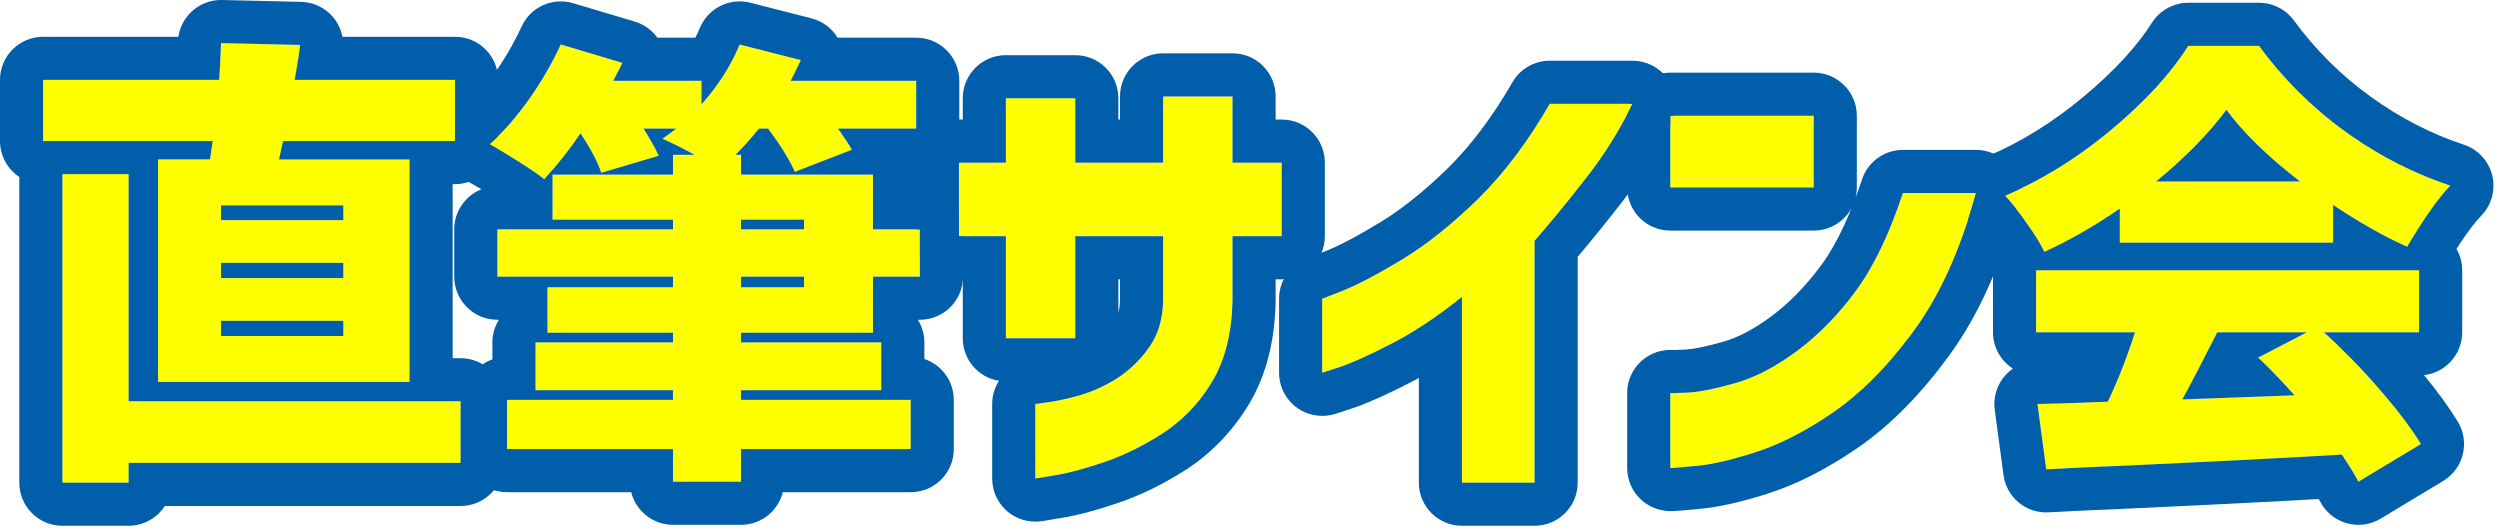
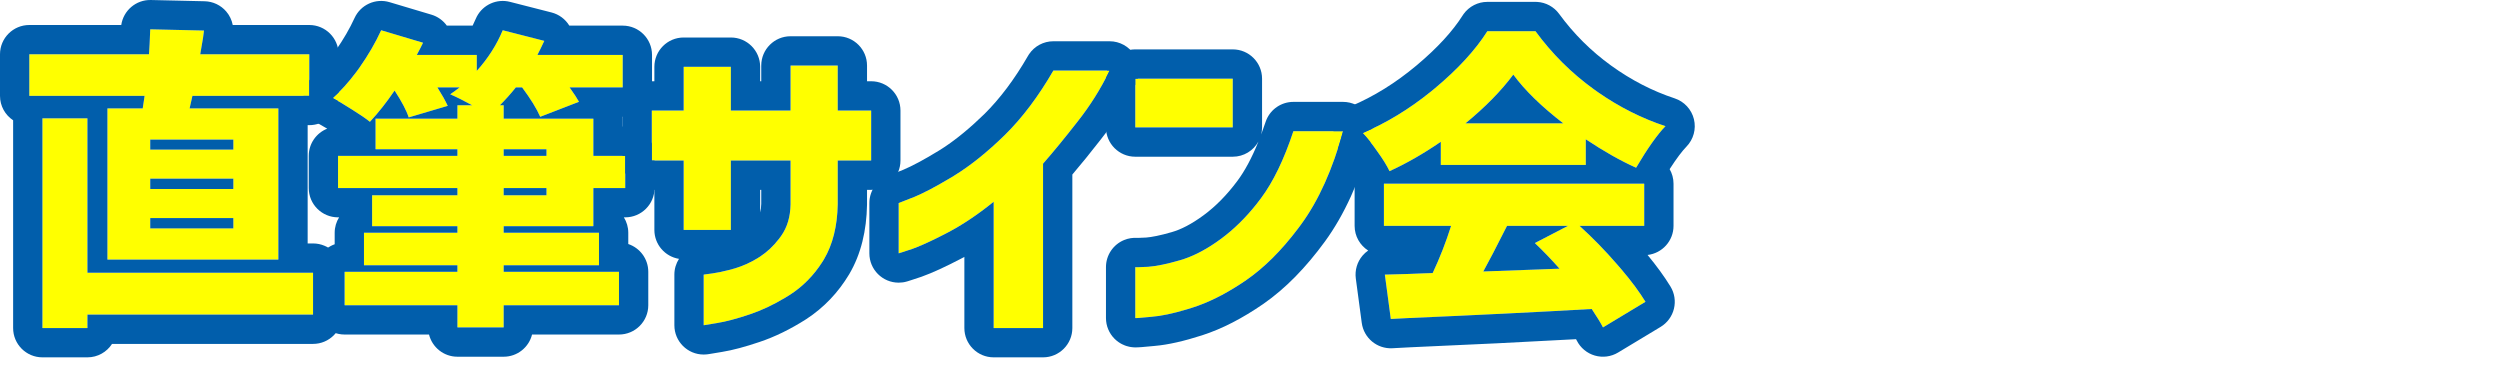
- <svg xmlns="http://www.w3.org/2000/svg" width="174" height="37" fill="none">
-   <path fill="#FF0" d="M147.537 14.52q-2.656 1.825-5.248 3.008-.417-.864-1.248-2.016-.8-1.152-1.504-1.888 3.903-1.664 7.424-4.608 3.52-2.943 5.344-5.824h4.928a26.8 26.8 0 0 0 5.984 5.952q3.456 2.496 7.328 3.776-1.248 1.28-3.008 4.256-2.368-1.056-5.152-2.912v2.624h-14.848zm12.544-1.888q-3.36-2.592-5.12-4.992-1.857 2.496-4.896 4.992zm1.664 10.496a45 45 0 0 1 3.84 3.936q1.856 2.112 2.912 3.84l-4.352 2.624q-.321-.64-1.152-1.888-8.385.48-18.752.928l-1.824.096-.608-4.544q2.655-.063 3.936-.128l.96-.032a39 39 0 0 0 1.888-4.832h-6.88v-4.32h26.656v4.32zm-7.424 0q-1.632 3.232-2.432 4.672l7.808-.288a43 43 0 0 0-2.528-2.624l3.392-1.76zM132.443 13.432h5.088q-1.6 5.856-4.288 9.536-2.687 3.68-5.6 5.696-2.88 1.984-5.472 2.816-2.591.832-4.256.96-1.632.16-1.664.128v-5.216q.033.031 1.312-.032 1.281-.096 3.264-.672 2.016-.576 4.224-2.208t4.064-4.128q1.888-2.528 3.328-6.88m-16.192-.384V8.056h9.984v4.992zM107.863 7.224h5.76a28 28 0 0 1-3.296 5.248 96 96 0 0 1-3.52 4.288v16.832h-5.056V20.664q-2.463 1.985-4.736 3.168-2.271 1.185-3.616 1.664-1.343.448-1.376.448v-5.152q.033 0 1.632-.64 1.6-.672 4.064-2.176 2.496-1.536 5.184-4.16 2.689-2.655 4.96-6.592M74.84 23.544h-4.832V16.44h-3.264v-5.12h3.264V6.84h4.832v4.48h6.112V6.712h4.832v4.608h3.424v5.12h-3.424v4.48q-.064 3.36-1.408 5.632-1.344 2.241-3.456 3.616-2.112 1.344-4.128 2.016-1.984.672-3.36.896a73 73 0 0 1-1.376.224V28.12q.031 0 .928-.128.927-.128 2.272-.512a10 10 0 0 0 2.592-1.216q1.215-.8 2.144-2.112.927-1.311.96-3.232v-4.48H74.84zM51.576 23.16v.672h9.76v3.328h-9.76v.672h11.808v3.424H51.576v2.272H46.84v-2.272H35.288v-3.424H46.84v-.672h-9.568v-3.328h9.568v-.672h-8.736v-3.168h8.736v-.736H34.616V15.96H46.84v-.672h-8.384v-3.136h8.384v-1.376h1.504q-1.28-.704-2.24-1.12.639-.447.96-.704h-2.272q.704 1.12 1.056 1.888l-4 1.184q-.321-1.023-1.44-2.752a26.6 26.6 0 0 1-2.528 3.2q-.64-.511-1.824-1.248-1.153-.735-1.984-1.184 1.408-1.248 2.752-3.136a24.3 24.3 0 0 0 2.208-3.808l4.288 1.28q-.192.417-.64 1.248h6.144v1.632q1.728-1.92 2.656-4.16l4.256 1.088q-.449.96-.704 1.44h8.736v3.328h-5.44q.705.992.96 1.472L55.32 11.96q-.545-1.248-1.856-3.008h-.64a23 23 0 0 1-1.632 1.824h.384v1.376h9.184v3.808h3.264v3.296H60.76v3.904zm0-7.872v.672h4.384v-.672zm0 3.968v.736h4.384v-.736zM14.616 11.097l.192-1.28H3V5.56h12.256A66 66 0 0 0 15.384 3l5.504.128-.096.736q-.256 1.6-.288 1.696h11.168v4.256H19.704l-.288 1.28h9.088v15.488H11V11.097zm17.44 16.832v4.288H8.952v1.376H4.344V12.12h4.608V27.93zm-8.16-12.608v-1.024h-8.512v1.023zm0 4.031v-1.055h-8.512v1.055zm0 4.032v-1.056h-8.512v1.056z" />
-   <path fill="#015EAB" d="M168.369 18.809h-26.656v4.319h6.88a39 39 0 0 1-1.888 4.832l-.96.032-1.624.065q-.984.031-2.312.063l.608 4.544 1.823-.096q10.369-.447 18.753-.927.832 1.247 1.152 1.887l4.352-2.624q-.924-1.512-2.461-3.318l-.451-.521a45 45 0 0 0-3.84-3.937h6.624zm-7.808 4.319-3.392 1.76q1.28 1.216 2.527 2.625l-7.807.287q.8-1.44 2.431-4.672zm-8.256-19.936q-1.824 2.88-5.344 5.825l-.441.362q-3.323 2.685-6.983 4.245.704.735 1.504 1.889.833 1.152 1.248 2.015 2.593-1.184 5.248-3.007v2.368h14.848v-2.624q2.785 1.856 5.152 2.912 1.76-2.977 3.008-4.257a26.8 26.8 0 0 1-6.895-3.469l-.433-.306a26.9 26.9 0 0 1-5.985-5.953zm2.656 4.449q1.76 2.4 5.12 4.99h-10.017q3.041-2.494 4.897-4.99m16.408 15.487a3 3 0 0 1-2.659 2.98c.926 1.12 1.715 2.199 2.347 3.232a3 3 0 0 1-1.011 4.134l-4.353 2.624a3 3 0 0 1-4.231-1.228q-.031-.059-.075-.137-7.705.428-16.99.83l-1.823.097a3 3 0 0 1-3.131-2.597l-.608-4.544a3 3 0 0 1 1.265-2.864 3 3 0 0 1-1.387-2.527v-4.32c0-.386.075-.754.208-1.093a19 19 0 0 0-.313-.446l-.032-.045c-.475-.684-.877-1.181-1.207-1.526a3 3 0 0 1-.371-.477 42 42 0 0 0 .533-1.788h-.987q.013-.206.054-.412a3 3 0 0 1 1.762-2.157c2.311-.985 4.537-2.36 6.676-4.15 2.185-1.827 3.731-3.542 4.735-5.127l.107-.158a3 3 0 0 1 2.427-1.237h4.927l.179.005c.89.053 1.714.5 2.243 1.224a23.9 23.9 0 0 0 5.32 5.29c2.066 1.493 4.235 2.609 6.512 3.361a3 3 0 0 1 1.206 4.943c-.421.432-.995 1.176-1.721 2.304.251.44.398.947.398 1.49z" />
-   <path fill="#015EAB" d="M126.235 8.057h-9.984v4.99h9.984zm6.208 5.376q-1.44 4.35-3.328 6.88l-.469.61q-1.663 2.09-3.595 3.517l-.549.392q-1.911 1.312-3.675 1.816-1.983.576-3.264.672l-.968.04q-.328.009-.344-.008v5.216q.032.034 1.664-.128 1.457-.111 3.623-.762l.633-.198q2.268-.727 4.757-2.337l.716-.479q2.73-1.89 5.262-5.242l.337-.453q2.689-3.68 4.288-9.536zm-14.636 11.355-.026-.015-.033-.02zm-.661-.298-.034-.01zm-.188-.051-.008-.003-.007-.001q.008 0 .015.004m12.277-11.391c0 .249-.034.49-.091.722q.228-.61.451-1.28l.085-.225a3 3 0 0 1 2.763-1.832h5.088a3 3 0 0 1 2.989 2.749q-.488.23-.983.442.383.402.795.928c-1.125 4.004-2.655 7.433-4.666 10.186-1.936 2.65-4.032 4.812-6.315 6.393l-.006.004c-2.097 1.444-4.184 2.536-6.257 3.202-1.804.579-3.453.97-4.881 1.088h.001l-.062.007-.001-.001c-.52.05-.934.09-1.232.112a12 12 0 0 1-.434.027 4 4 0 0 1-.298.001 3.064 3.064 0 0 1-.833-.142c-.119-.037-.692-.214-1.218-.74a3 3 0 0 1-.879-2.12v-5.217a3 3 0 0 1 3.221-2.99h.05c.173-.005.451-.017.847-.037.561-.045 1.416-.207 2.622-.557l.012-.004c.91-.26 1.997-.8 3.265-1.737 1.205-.89 2.356-2.047 3.44-3.504l.004-.005c.735-.985 1.461-2.31 2.152-4.026a3 3 0 0 1-2.629 1.556h-9.984a3 3 0 0 1-3-3V8.057l.002-.096q.191-.366.37-.736h-.253a3 3 0 0 1 2.881-2.168h9.984a3 3 0 0 1 3 3z" />
-   <path fill="#015EAB" d="M113.623 4.225a3 3 0 0 1 2.882 3.832h-.254v.62a31 31 0 0 1-3.558 5.638 107 107 0 0 1-2.885 3.557v15.72a3 3 0 0 1-3 3h-5.057a3 3 0 0 1-3-3v-7.288q-.174.096-.349.19c-1.557.81-2.905 1.438-3.994 1.827l-.06.022q-.676.225-1.035.342-.18.058-.3.096a6 6 0 0 1-.265.075c-.027.006-.084.02-.156.035-.01.002-.257.053-.569.053a3 3 0 0 1-3-3v-5.152a3 3 0 0 1 2.061-2.849l-.022.008.016-.006q.077-.028.275-.105.385-.152 1.16-.463c.865-.365 2.065-.998 3.634-1.956l.542-.347c1.28-.848 2.653-1.973 4.119-3.404 1.562-1.547 3.055-3.515 4.458-5.945l.105-.17a3 3 0 0 1 2.492-1.33zM91.308 17.879q-.072.018-.116.032.09-.026.183-.047-.042.008-.067.015m.194-.041-.024.005.044-.009zm.332-.04q-.016 0-.028.003.015-.001.028-.003m.19 8.146q.031 0 1.375-.448 1.008-.36 2.538-1.116l1.079-.548q2.27-1.184 4.735-3.168v12.928h5.057V16.76a97 97 0 0 0 3.519-4.288 28 28 0 0 0 3.296-5.248h-5.76q-2.272 3.935-4.96 6.591-2.688 2.625-5.183 4.16l-.603.363q-2.061 1.225-3.462 1.813-1.599.64-1.632.64z" />
-   <path fill="#015EAB" d="m71.67 30.33-.01.001.017-.003zm6.17-8.573c.063-.238.106-.528.112-.887v-1.43h-.112zm3.112-15.045v4.608H74.84V6.84h-4.832v4.48h-3.264v5.12h3.264v7.104h4.832V16.44h6.112v4.48q-.031 1.92-.96 3.232l-.237.32a7.9 7.9 0 0 1-1.907 1.793l-.307.193a10 10 0 0 1-2.285 1.023l-.647.175q-.93.24-1.626.336-.895.128-.927.128v5.185q.032 0 1.376-.225 1.376-.224 3.36-.895 1.764-.588 3.602-1.69l.526-.327a10.95 10.95 0 0 0 3.285-3.339l.171-.276q1.344-2.273 1.408-5.633v-4.48h3.424v-5.12h-3.424V6.712zm7.832 1.608h.424a3 3 0 0 1 3 3v5.12a3 3 0 0 1-3 3h-.424v1.537c-.05 2.62-.604 5.037-1.826 7.103l-.01.016c-1.121 1.868-2.587 3.41-4.39 4.586l-.028.017c-1.579 1.005-3.176 1.793-4.79 2.331-1.405.474-2.69.826-3.826 1.011v-.001l-1.017.169-.282.046-.106.015-.078.011-.085.009c-.008 0-.134.015-.29.015a3 3 0 0 1-3-3V28.12c0-.595.175-1.148.473-1.614a3 3 0 0 1-2.521-2.962V19.44h-.264a3 3 0 0 1-2.72-1.74v-1.74h-.28v-4.64a3 3 0 0 1 3-3h.264V6.84a3 3 0 0 1 3-3h4.832a3 3 0 0 1 3 3v1.48h.112V6.712a3 3 0 0 1 3-3h4.832a3 3 0 0 1 3 3z" />
-   <path fill="#015EAB" d="M55.031 5.624q.256-.48.704-1.44L51.48 3.098q-.928 2.24-2.656 4.159V5.624H42.68q.447-.831.64-1.248l-4.289-1.28a24.3 24.3 0 0 1-2.208 3.808l-.337.462q-1.182 1.582-2.415 2.674.833.449 1.985 1.185 1.184.735 1.824 1.248a26.6 26.6 0 0 0 2.527-3.2q1.12 1.728 1.44 2.752l4-1.185q-.351-.768-1.055-1.888h2.271q-.32.256-.96.704.96.417 2.24 1.12H46.84v1.376h-8.384v3.136h8.384v.672H34.615v3.296H46.84v.736h-8.737v3.168h8.737v.672H37.27v3.328h9.569v.672H35.288v3.424H46.84v2.272h4.736v-2.272h11.808v-3.424H51.576v-.672h9.76v-3.328h-9.76v-.672h9.184v-3.904h3.263V15.96H60.76v-3.808h-9.184v-1.376h-.385a23 23 0 0 0 1.632-1.824h.64q1.313 1.76 1.856 3.008l3.969-1.536q-.255-.48-.96-1.472h5.44V5.624zm.929 13.632v.736h-4.384v-.736zm0-3.968v.672h-4.384v-.672zm10.807-6.336a3 3 0 0 1-3 3h-.015q.007.1.008.2v.808h.263c1.207 0 2.245.714 2.721 1.741v1.74h.28v2.815a3 3 0 0 1-3 3h-.14c.285.458.452.997.452 1.576v1.156a3 3 0 0 1 2.048 2.844v3.424a3 3 0 0 1-3 3h-8.902a3 3 0 0 1-2.906 2.272H46.84a3 3 0 0 1-2.908-2.272h-8.644a3 3 0 0 1-3-3v-3.424c0-1.3.827-2.404 1.983-2.82v-1.18c0-.579.167-1.118.452-1.576h-.108a3 3 0 0 1-3-3V15.96a3 3 0 0 1 1.893-2.786 22 22 0 0 0-.859-.492 3 3 0 0 1-1.568-2.866h.59V8.241q.182-.241.41-.446c.736-.651 1.506-1.517 2.299-2.63a21.3 21.3 0 0 0 1.924-3.317A3 3 0 0 1 39.89.222l4.288 1.28c.64.191 1.192.589 1.576 1.122h2.643q.17-.334.31-.676l.12-.25A3 3 0 0 1 52.222.19l4.255 1.087a3 3 0 0 1 1.82 1.347h5.47a3 3 0 0 1 3 3z" />
-   <path fill="#015EAB" d="M32.056 32.216v-4.287H8.952V12.12H4.344v21.472h4.608v-1.376zm-8.16-9.888v1.057h-8.512v-1.057zm0-4.032v1.056h-8.512v-1.056zm0-4v1.024h-8.512v-1.024zM20.504 5.56q.032-.096.288-1.696l.096-.736L15.384 3q-.032.88-.065 1.52l-.063 1.04H3v4.256h11.808l-.193 1.28H11v15.488h17.504V11.097h-9.088l.288-1.28h11.968V5.56zm14.168 3.913q-.3.298-.6.567.26.14.551.31a3 3 0 0 1-2.951 2.466h-.168V24.93h.552a3 3 0 0 1 3 3v4.287a3 3 0 0 1-3 3H11.472a3 3 0 0 1-2.52 1.376H4.344a3 3 0 0 1-3-3V12.316A3 3 0 0 1 0 9.816V5.56a3 3 0 0 1 3-3h9.417A3 3 0 0 1 15.453 0l5.504.129a3 3 0 0 1 2.876 2.431h7.839a3 3 0 0 1 3 3z" />
+ <svg xmlns="http://www.w3.org/2000/svg" width="256" height="38" viewBox="0 0 256 38" fill="none">
+   <path d="M147.537 14.52C145.766 15.736 144.017 16.739 142.289 17.528C142.011 16.952 141.595 16.28 141.041 15.512C140.507 14.744 140.006 14.115 139.537 13.624C142.139 12.515 144.614 10.979 146.961 9.016C149.307 7.054 151.089 5.112 152.305 3.192H157.233C158.918 5.496 160.913 7.48 163.217 9.144C165.521 10.808 167.963 12.067 170.545 12.92C169.713 13.774 168.71 15.192 167.537 17.176C165.958 16.472 164.241 15.502 162.385 14.264V16.888H147.537V14.52ZM160.081 12.632C157.841 10.904 156.134 9.24 154.961 7.64C153.723 9.304 152.091 10.968 150.065 12.632H160.081ZM161.745 23.128C163.089 24.344 164.369 25.656 165.585 27.064C166.822 28.472 167.793 29.752 168.497 30.904L164.145 33.528C163.931 33.102 163.547 32.472 162.993 31.64C157.403 31.96 151.153 32.27 144.241 32.568L142.417 32.664L141.809 28.12C143.579 28.078 144.891 28.035 145.745 27.992L146.705 27.96C147.43 26.424 148.059 24.814 148.593 23.128H141.713V18.808H168.369V23.128H161.745ZM154.321 23.128C153.233 25.283 152.422 26.84 151.889 27.8L159.697 27.512C158.865 26.574 158.022 25.699 157.169 24.888L160.561 23.128H154.321Z" fill="#FFFF00" />
+   <path d="M132.443 13.432H137.531C136.465 17.336 135.035 20.515 133.243 22.968C131.451 25.422 129.585 27.32 127.643 28.664C125.723 29.987 123.899 30.925 122.171 31.48C120.443 32.035 119.025 32.355 117.915 32.44C116.827 32.547 116.273 32.59 116.251 32.568V27.352C116.273 27.373 116.71 27.363 117.563 27.32C118.417 27.256 119.505 27.032 120.827 26.648C122.171 26.264 123.579 25.528 125.051 24.44C126.523 23.352 127.878 21.976 129.115 20.312C130.374 18.627 131.483 16.334 132.443 13.432ZM116.251 13.048V8.056H126.235V13.048H116.251Z" fill="#FFFF00" />
+   <path d="M107.863 7.224H113.623C112.727 9.08 111.629 10.829 110.327 12.472C109.047 14.115 107.874 15.544 106.807 16.76V33.592H101.751V20.664C100.109 21.987 98.53 23.043 97.015 23.832C95.501 24.622 94.295 25.176 93.399 25.496C92.503 25.795 92.045 25.944 92.023 25.944V20.792C92.045 20.792 92.589 20.579 93.655 20.152C94.722 19.704 96.077 18.979 97.719 17.976C99.383 16.952 101.111 15.566 102.903 13.816C104.695 12.046 106.349 9.848 107.863 7.224Z" fill="#FFFF00" />
+   <path d="M74.84 23.544H70.008V16.44H66.744V11.32H70.008V6.84H74.84V11.32H80.952V6.712H85.784V11.32H89.208V16.44H85.784V20.92C85.741 23.16 85.272 25.038 84.376 26.552C83.48 28.046 82.328 29.251 80.92 30.168C79.512 31.064 78.136 31.736 76.792 32.184C75.469 32.632 74.349 32.931 73.432 33.08C72.536 33.23 72.077 33.304 72.056 33.304V28.12C72.077 28.12 72.386 28.078 72.984 27.992C73.602 27.907 74.36 27.736 75.256 27.48C76.173 27.203 77.037 26.798 77.848 26.264C78.658 25.731 79.373 25.027 79.992 24.152C80.61 23.278 80.93 22.2 80.952 20.92V16.44H74.84V23.544Z" fill="#FFFF00" />
+   <path d="M51.576 23.16V23.832H61.336V27.16H51.576V27.832H63.384V31.256H51.576V33.528H46.84V31.256H35.288V27.832H46.84V27.16H37.272V23.832H46.84V23.16H38.104V19.992H46.84V19.256H34.616V15.96H46.84V15.288H38.456V12.152H46.84V10.776H48.344C47.49 10.307 46.744 9.934 46.104 9.656C46.53 9.358 46.85 9.123 47.064 8.952H44.792C45.261 9.699 45.613 10.328 45.848 10.84L41.848 12.024C41.634 11.341 41.154 10.424 40.408 9.272C39.597 10.467 38.754 11.534 37.88 12.472C37.453 12.131 36.845 11.715 36.056 11.224C35.288 10.733 34.626 10.339 34.072 10.04C35.01 9.208 35.928 8.163 36.824 6.904C37.72 5.624 38.456 4.355 39.032 3.096L43.32 4.376C43.192 4.654 42.978 5.07 42.68 5.624H48.824V7.256C49.976 5.976 50.861 4.59 51.48 3.096L55.736 4.184C55.437 4.824 55.202 5.304 55.032 5.624H63.768V8.952H58.328C58.797 9.614 59.117 10.104 59.288 10.424L55.32 11.96C54.957 11.128 54.338 10.126 53.464 8.952H52.824C52.29 9.614 51.746 10.222 51.192 10.776H51.576V12.152H60.76V15.96H64.024V19.256H60.76V23.16H51.576ZM51.576 15.288V15.96H55.96V15.288H51.576ZM51.576 19.256V19.992H55.96V19.256H51.576Z" fill="#FFFF00" />
+   <path d="M14.616 11.097L14.808 9.816H3V5.56H15.256C15.298 5.027 15.341 4.174 15.384 3L20.888 3.128L20.792 3.864C20.621 4.931 20.525 5.496 20.504 5.56H31.672V9.816H19.704L19.416 11.097H28.504V26.584H11V11.097H14.616ZM32.056 27.928V32.217H8.952V33.593H4.344V12.12H8.952V27.928H32.056ZM23.896 15.32V14.296H15.384V15.32H23.896ZM23.896 19.352V18.297H15.384V19.352H23.896ZM23.896 23.384V22.328H15.384V23.384H23.896Z" fill="#FFFF00" />
+   <path d="M168.369 18.809H141.713V23.128H148.593C148.059 24.813 147.43 26.424 146.705 27.96L145.745 27.992L144.121 28.057C143.465 28.078 142.694 28.099 141.809 28.12L142.417 32.664L144.24 32.568C151.152 32.27 157.404 31.961 162.993 31.641C163.548 32.472 163.931 33.102 164.145 33.528L168.497 30.904C167.881 29.896 167.061 28.79 166.036 27.586L165.585 27.064C164.369 25.657 163.089 24.344 161.745 23.128H168.369V18.809ZM160.561 23.128L157.169 24.889C158.022 25.699 158.864 26.574 159.696 27.513L151.889 27.8C152.422 26.84 153.232 25.282 154.32 23.128H160.561ZM152.305 3.192C151.089 5.112 149.308 7.054 146.961 9.017L146.52 9.379C144.305 11.169 141.977 12.584 139.537 13.624C140.006 14.115 140.508 14.745 141.041 15.513C141.596 16.28 142.012 16.952 142.289 17.528C144.017 16.739 145.767 15.736 147.537 14.521V16.889H162.385V14.265C164.241 15.502 165.959 16.473 167.537 17.177C168.71 15.193 169.713 13.773 170.545 12.92C168.125 12.12 165.827 10.964 163.65 9.451L163.217 9.145C160.913 7.481 158.918 5.496 157.232 3.192H152.305ZM154.961 7.641C156.134 9.241 157.841 10.904 160.081 12.632H150.064C152.091 10.968 153.724 9.305 154.961 7.641ZM171.369 23.128C171.369 24.669 170.206 25.938 168.71 26.107C169.636 27.229 170.425 28.307 171.057 29.34C171.473 30.021 171.601 30.841 171.411 31.617C171.221 32.393 170.73 33.061 170.046 33.474L165.693 36.098C164.977 36.529 164.112 36.642 163.309 36.409C162.505 36.176 161.836 35.618 161.462 34.87C161.442 34.831 161.415 34.786 161.387 34.733C156.25 35.018 150.587 35.296 144.397 35.563L142.574 35.66C141.013 35.742 139.651 34.612 139.443 33.062L138.835 28.519C138.722 27.674 138.974 26.82 139.527 26.172C139.697 25.974 139.889 25.801 140.1 25.655C139.266 25.122 138.713 24.19 138.713 23.128V18.809C138.713 18.422 138.788 18.054 138.921 17.715C138.826 17.575 138.722 17.426 138.608 17.269C138.598 17.254 138.587 17.239 138.576 17.224C138.101 16.54 137.699 16.043 137.369 15.698C137.228 15.551 137.105 15.39 136.998 15.221C137.184 14.642 137.363 14.047 137.531 13.433H136.544C136.553 13.296 136.57 13.158 136.598 13.021C136.796 12.057 137.454 11.25 138.36 10.864C140.671 9.879 142.897 8.504 145.036 6.715C147.221 4.887 148.767 3.172 149.771 1.587L149.878 1.429C150.44 0.655 151.341 0.192 152.305 0.192H157.232L157.411 0.197C158.301 0.25 159.125 0.697 159.654 1.421C161.155 3.472 162.926 5.233 164.974 6.712C167.04 8.204 169.209 9.32 171.486 10.072C172.468 10.397 173.214 11.204 173.459 12.209C173.704 13.214 173.414 14.274 172.692 15.015C172.271 15.447 171.697 16.191 170.971 17.319C171.222 17.758 171.369 18.266 171.369 18.809V23.128Z" fill="#015EAB" />
+   <path d="M126.235 8.057H116.251V13.048H126.235V8.057ZM132.443 13.433C131.483 16.334 130.374 18.627 129.115 20.312L128.646 20.923C127.537 22.316 126.339 23.488 125.051 24.44L124.502 24.832C123.228 25.707 122.003 26.312 120.827 26.648C119.505 27.032 118.417 27.256 117.563 27.32L116.595 27.36C116.376 27.366 116.262 27.363 116.251 27.352V32.568C116.272 32.59 116.827 32.547 117.915 32.44C118.886 32.366 120.094 32.112 121.538 31.678L122.171 31.48C123.683 30.995 125.269 30.216 126.928 29.143L127.644 28.664C129.463 27.404 131.218 25.657 132.906 23.422L133.243 22.969C135.035 20.515 136.465 17.337 137.531 13.433H132.443ZM118.207 25.077C118.149 25.027 118.092 24.982 118.038 24.942C118.096 24.985 118.152 25.03 118.207 25.077ZM117.984 24.905C117.947 24.879 117.911 24.854 117.877 24.832C117.913 24.855 117.949 24.88 117.984 24.905ZM117.807 24.788C117.798 24.783 117.79 24.777 117.781 24.773C117.77 24.766 117.759 24.76 117.748 24.754C117.768 24.765 117.787 24.776 117.807 24.788ZM117.598 24.673C117.57 24.659 117.544 24.646 117.519 24.635C117.545 24.647 117.571 24.66 117.598 24.673ZM117.146 24.49C117.135 24.487 117.123 24.483 117.112 24.48C117.124 24.483 117.135 24.487 117.146 24.49ZM116.958 24.439C116.955 24.438 116.953 24.437 116.95 24.436C116.948 24.436 116.946 24.435 116.943 24.435C116.948 24.436 116.953 24.437 116.958 24.439ZM129.235 13.048C129.235 13.297 129.201 13.538 129.144 13.77C129.296 13.363 129.447 12.937 129.595 12.49L129.68 12.265C130.145 11.161 131.23 10.433 132.443 10.433H137.531C138.466 10.433 139.348 10.869 139.916 11.612C140.267 12.073 140.472 12.619 140.52 13.182C140.194 13.336 139.867 13.483 139.537 13.624C139.793 13.892 140.057 14.202 140.332 14.552C139.207 18.556 137.677 21.985 135.666 24.738C133.73 27.389 131.634 29.55 129.351 31.131L129.345 31.135C127.248 32.579 125.161 33.671 123.088 34.337C121.284 34.916 119.635 35.307 118.207 35.425L118.208 35.426C118.187 35.428 118.166 35.43 118.146 35.432L118.145 35.431C117.625 35.481 117.211 35.52 116.913 35.543C116.764 35.554 116.611 35.565 116.479 35.57C116.421 35.572 116.308 35.576 116.181 35.571C116.126 35.569 115.986 35.564 115.812 35.538C115.729 35.526 115.557 35.496 115.348 35.43C115.229 35.392 114.656 35.215 114.13 34.69C113.567 34.127 113.251 33.364 113.251 32.568V27.352C113.251 26.139 113.982 25.045 115.104 24.581C115.546 24.398 116.014 24.328 116.472 24.361C116.486 24.361 116.503 24.362 116.522 24.361C116.695 24.357 116.973 24.345 117.369 24.325C117.93 24.28 118.785 24.118 119.991 23.768L120.003 23.764C120.913 23.504 122 22.964 123.268 22.027C124.473 21.137 125.624 19.98 126.708 18.523L126.712 18.518C127.447 17.533 128.173 16.207 128.864 14.492C128.354 15.419 127.368 16.048 126.235 16.048H116.251C114.594 16.048 113.251 14.705 113.251 13.048V8.057C113.251 8.025 113.252 7.993 113.253 7.961C113.38 7.717 113.504 7.472 113.623 7.225H113.37C113.731 5.973 114.883 5.057 116.251 5.057H126.235C127.892 5.057 129.235 6.4 129.235 8.057V13.048Z" fill="#015EAB" />
+   <path d="M113.623 4.225C114.655 4.225 115.615 4.756 116.164 5.63C116.622 6.36 116.74 7.244 116.505 8.057H116.251V8.677C115.275 10.672 114.088 12.552 112.693 14.315C111.674 15.624 110.711 16.81 109.808 17.872V33.592C109.808 35.249 108.464 36.592 106.808 36.592H101.751C100.094 36.592 98.751 35.248 98.751 33.592V26.304C98.634 26.367 98.519 26.432 98.402 26.493C96.845 27.305 95.497 27.932 94.408 28.321C94.388 28.328 94.368 28.336 94.348 28.343C93.898 28.492 93.552 28.607 93.312 28.685C93.194 28.723 93.092 28.757 93.013 28.781C92.976 28.793 92.926 28.808 92.876 28.822C92.854 28.829 92.806 28.841 92.748 28.855C92.721 28.862 92.664 28.877 92.592 28.891C92.582 28.893 92.335 28.944 92.023 28.944C90.367 28.944 89.023 27.601 89.023 25.944V20.792C89.024 19.463 89.888 18.338 91.084 17.943C91.072 17.948 91.064 17.951 91.062 17.951C91.066 17.95 91.072 17.948 91.078 17.945C91.13 17.926 91.22 17.892 91.353 17.84C91.61 17.739 91.996 17.584 92.514 17.377C93.378 17.012 94.578 16.379 96.147 15.421L96.689 15.074C97.968 14.226 99.342 13.101 100.808 11.67C102.37 10.123 103.863 8.155 105.266 5.725L105.371 5.555C105.925 4.727 106.858 4.225 107.863 4.225H113.623ZM91.308 17.879C91.261 17.89 91.221 17.903 91.192 17.911C91.253 17.894 91.313 17.878 91.375 17.864C91.347 17.87 91.324 17.875 91.308 17.879ZM91.502 17.838C91.494 17.839 91.486 17.841 91.478 17.843C91.493 17.84 91.507 17.837 91.522 17.834C91.515 17.835 91.508 17.837 91.502 17.838ZM91.834 17.798C91.824 17.799 91.815 17.8 91.806 17.801C91.815 17.8 91.825 17.798 91.834 17.798ZM92.023 25.944C92.045 25.944 92.503 25.795 93.399 25.496C94.072 25.256 94.917 24.884 95.938 24.38L97.016 23.832C98.53 23.043 100.108 21.987 101.751 20.664V33.592H106.808V16.761C107.874 15.545 109.047 14.115 110.327 12.473C111.628 10.83 112.727 9.08 113.623 7.225H107.863C106.349 9.848 104.695 12.046 102.903 13.816C101.111 15.566 99.384 16.953 97.72 17.977L97.117 18.339C95.743 19.156 94.589 19.76 93.655 20.152C92.589 20.579 92.045 20.792 92.023 20.792V25.944Z" fill="#015EAB" />
+   <path d="M71.671 30.329C71.666 30.33 71.662 30.331 71.66 30.331C71.662 30.331 71.667 30.33 71.677 30.328C71.674 30.328 71.672 30.329 71.671 30.329ZM77.84 21.757C77.903 21.519 77.946 21.229 77.952 20.87V19.44H77.84V21.757ZM80.952 6.712V11.32H74.84V6.84H70.008V11.32H66.744V16.44H70.008V23.544H74.84V16.44H80.952V20.92C80.931 22.2 80.611 23.278 79.992 24.152L79.755 24.473C79.193 25.201 78.557 25.798 77.848 26.265L77.541 26.458C76.82 26.897 76.058 27.238 75.256 27.48L74.609 27.656C73.99 27.816 73.447 27.928 72.983 27.992C72.386 28.078 72.077 28.12 72.056 28.12V33.305C72.077 33.305 72.536 33.229 73.432 33.08C74.349 32.931 75.469 32.633 76.792 32.185C77.968 31.793 79.169 31.229 80.394 30.494L80.92 30.168C82.24 29.308 83.335 28.195 84.205 26.829L84.376 26.553C85.272 25.038 85.742 23.16 85.784 20.92V16.44H89.208V11.32H85.784V6.712H80.952ZM88.784 8.32H89.208C90.865 8.32 92.208 9.664 92.208 11.32V16.44C92.208 18.097 90.865 19.44 89.208 19.44H88.784V20.92C88.784 20.939 88.784 20.959 88.783 20.977C88.733 23.597 88.18 26.014 86.958 28.08C86.955 28.085 86.951 28.09 86.948 28.096C85.827 29.964 84.361 31.507 82.558 32.682C82.549 32.688 82.539 32.694 82.53 32.699C80.951 33.704 79.354 34.492 77.74 35.03L77.739 35.029C76.335 35.504 75.05 35.856 73.914 36.041L73.913 36.04C73.47 36.114 73.13 36.171 72.897 36.209C72.781 36.228 72.686 36.244 72.615 36.255C72.581 36.26 72.543 36.266 72.509 36.27C72.493 36.273 72.464 36.277 72.431 36.281C72.415 36.283 72.384 36.286 72.346 36.29C72.338 36.291 72.212 36.305 72.056 36.305C70.399 36.305 69.056 34.961 69.056 33.305V28.12C69.056 27.525 69.231 26.972 69.529 26.506C68.1 26.277 67.008 25.038 67.008 23.544V19.44H66.744C65.537 19.44 64.5 18.726 64.023 17.699V15.96H63.744V11.32C63.744 9.663 65.087 8.32 66.744 8.32H67.008V6.84C67.008 5.183 68.351 3.84 70.008 3.84H74.84C76.496 3.84 77.84 5.183 77.84 6.84V8.32H77.952V6.712C77.952 5.055 79.295 3.712 80.952 3.712H85.784C87.441 3.712 88.784 5.055 88.784 6.712V8.32Z" fill="#015EAB" />
+   <path d="M55.031 5.624C55.202 5.304 55.437 4.824 55.735 4.185L51.479 3.097C50.861 4.59 49.975 5.976 48.823 7.256V5.624H42.68C42.978 5.07 43.191 4.653 43.319 4.376L39.031 3.097C38.455 4.355 37.719 5.625 36.823 6.904L36.486 7.366C35.698 8.421 34.892 9.312 34.071 10.04C34.626 10.339 35.288 10.734 36.056 11.225C36.845 11.715 37.453 12.131 37.88 12.473C38.754 11.534 39.596 10.467 40.407 9.273C41.154 10.425 41.634 11.342 41.848 12.024L45.848 10.84C45.613 10.328 45.261 9.699 44.792 8.952H47.063C46.85 9.123 46.53 9.358 46.103 9.656C46.743 9.934 47.49 10.307 48.344 10.776H46.84V12.152H38.456V15.288H46.84V15.96H34.615V19.256H46.84V19.992H38.103V23.16H46.84V23.832H37.271V27.16H46.84V27.832H35.288V31.256H46.84V33.528H51.576V31.256H63.384V27.832H51.576V27.16H61.336V23.832H51.576V23.16H60.76V19.256H64.023V15.96H60.76V12.152H51.576V10.776H51.191C51.746 10.222 52.29 9.614 52.823 8.952H53.464C54.338 10.125 54.957 11.128 55.319 11.96L59.288 10.424C59.117 10.104 58.797 9.613 58.328 8.952H63.767V5.624H55.031ZM55.96 19.256V19.992H51.576V19.256H55.96ZM55.96 15.288V15.96H51.576V15.288H55.96ZM66.767 8.952C66.767 10.609 65.424 11.952 63.767 11.952H63.752C63.756 12.018 63.76 12.085 63.76 12.152V12.96H64.023C65.23 12.96 66.268 13.674 66.744 14.701V16.441H67.023V19.256C67.023 20.913 65.68 22.256 64.023 22.256H63.885C64.169 22.714 64.336 23.253 64.336 23.832V24.988C65.526 25.387 66.384 26.508 66.384 27.832V31.256C66.384 32.913 65.04 34.256 63.384 34.256H54.482C54.157 35.56 52.981 36.528 51.576 36.528H46.84C45.434 36.528 44.258 35.561 43.932 34.256H35.288C33.631 34.256 32.288 32.913 32.288 31.256V27.832C32.288 26.532 33.115 25.428 34.271 25.012V23.832C34.271 23.253 34.438 22.714 34.723 22.256H34.615C32.959 22.256 31.615 20.913 31.615 19.256V15.96C31.615 14.695 32.4 13.615 33.508 13.174C33.184 12.98 32.899 12.816 32.649 12.682C31.786 12.217 31.205 11.36 31.092 10.387C31.07 10.196 31.067 10.005 31.081 9.816H31.672V8.241C31.792 8.081 31.929 7.931 32.082 7.795C32.817 7.144 33.587 6.278 34.38 5.164C35.178 4.021 35.815 2.916 36.304 1.848C36.926 0.487 38.456 -0.206 39.89 0.222L44.178 1.502C44.818 1.693 45.37 2.091 45.754 2.624H48.397C48.509 2.401 48.614 2.176 48.708 1.948L48.826 1.697C49.467 0.48 50.867 -0.157 52.223 0.19L56.478 1.277C57.241 1.472 57.893 1.959 58.298 2.624H63.767C65.424 2.624 66.767 3.967 66.767 5.624V8.952Z" fill="#015EAB" />
+   <path d="M32.056 32.216V27.929H8.952V12.12H4.344V33.592H8.952V32.216H32.056ZM23.895 22.328V23.385H15.384V22.328H23.895ZM23.895 18.296V19.352H15.384V18.296H23.895ZM23.895 14.296V15.32H15.384V14.296H23.895ZM20.504 5.56C20.525 5.496 20.621 4.931 20.792 3.864L20.888 3.128L15.384 3C15.363 3.587 15.341 4.094 15.319 4.52L15.256 5.56H3V9.816H14.808L14.615 11.097H11V26.584H28.504V11.097H19.416L19.704 9.816H31.672V5.56H20.504ZM34.672 9.473C34.472 9.672 34.273 9.861 34.071 10.04C34.245 10.133 34.429 10.237 34.623 10.35C34.371 11.752 33.147 12.816 31.672 12.816H31.504V24.929H32.056C33.712 24.929 35.056 26.272 35.056 27.929V32.216C35.056 33.873 33.712 35.216 32.056 35.216H11.472C10.938 36.043 10.01 36.592 8.952 36.592H4.344C2.687 36.592 1.344 35.248 1.344 33.592V12.316C0.534 11.779 4.28865e-05 10.861 0 9.816V5.56C0 3.904 1.343 2.56 3 2.56H12.417C12.634 1.081 13.924 -0.035 15.453 0.001L20.957 0.129C21.808 0.149 22.611 0.529 23.165 1.175C23.508 1.575 23.735 2.054 23.833 2.56H31.672C33.329 2.56 34.672 3.904 34.672 5.56V9.473Z" fill="#015EAB" />
</svg>
